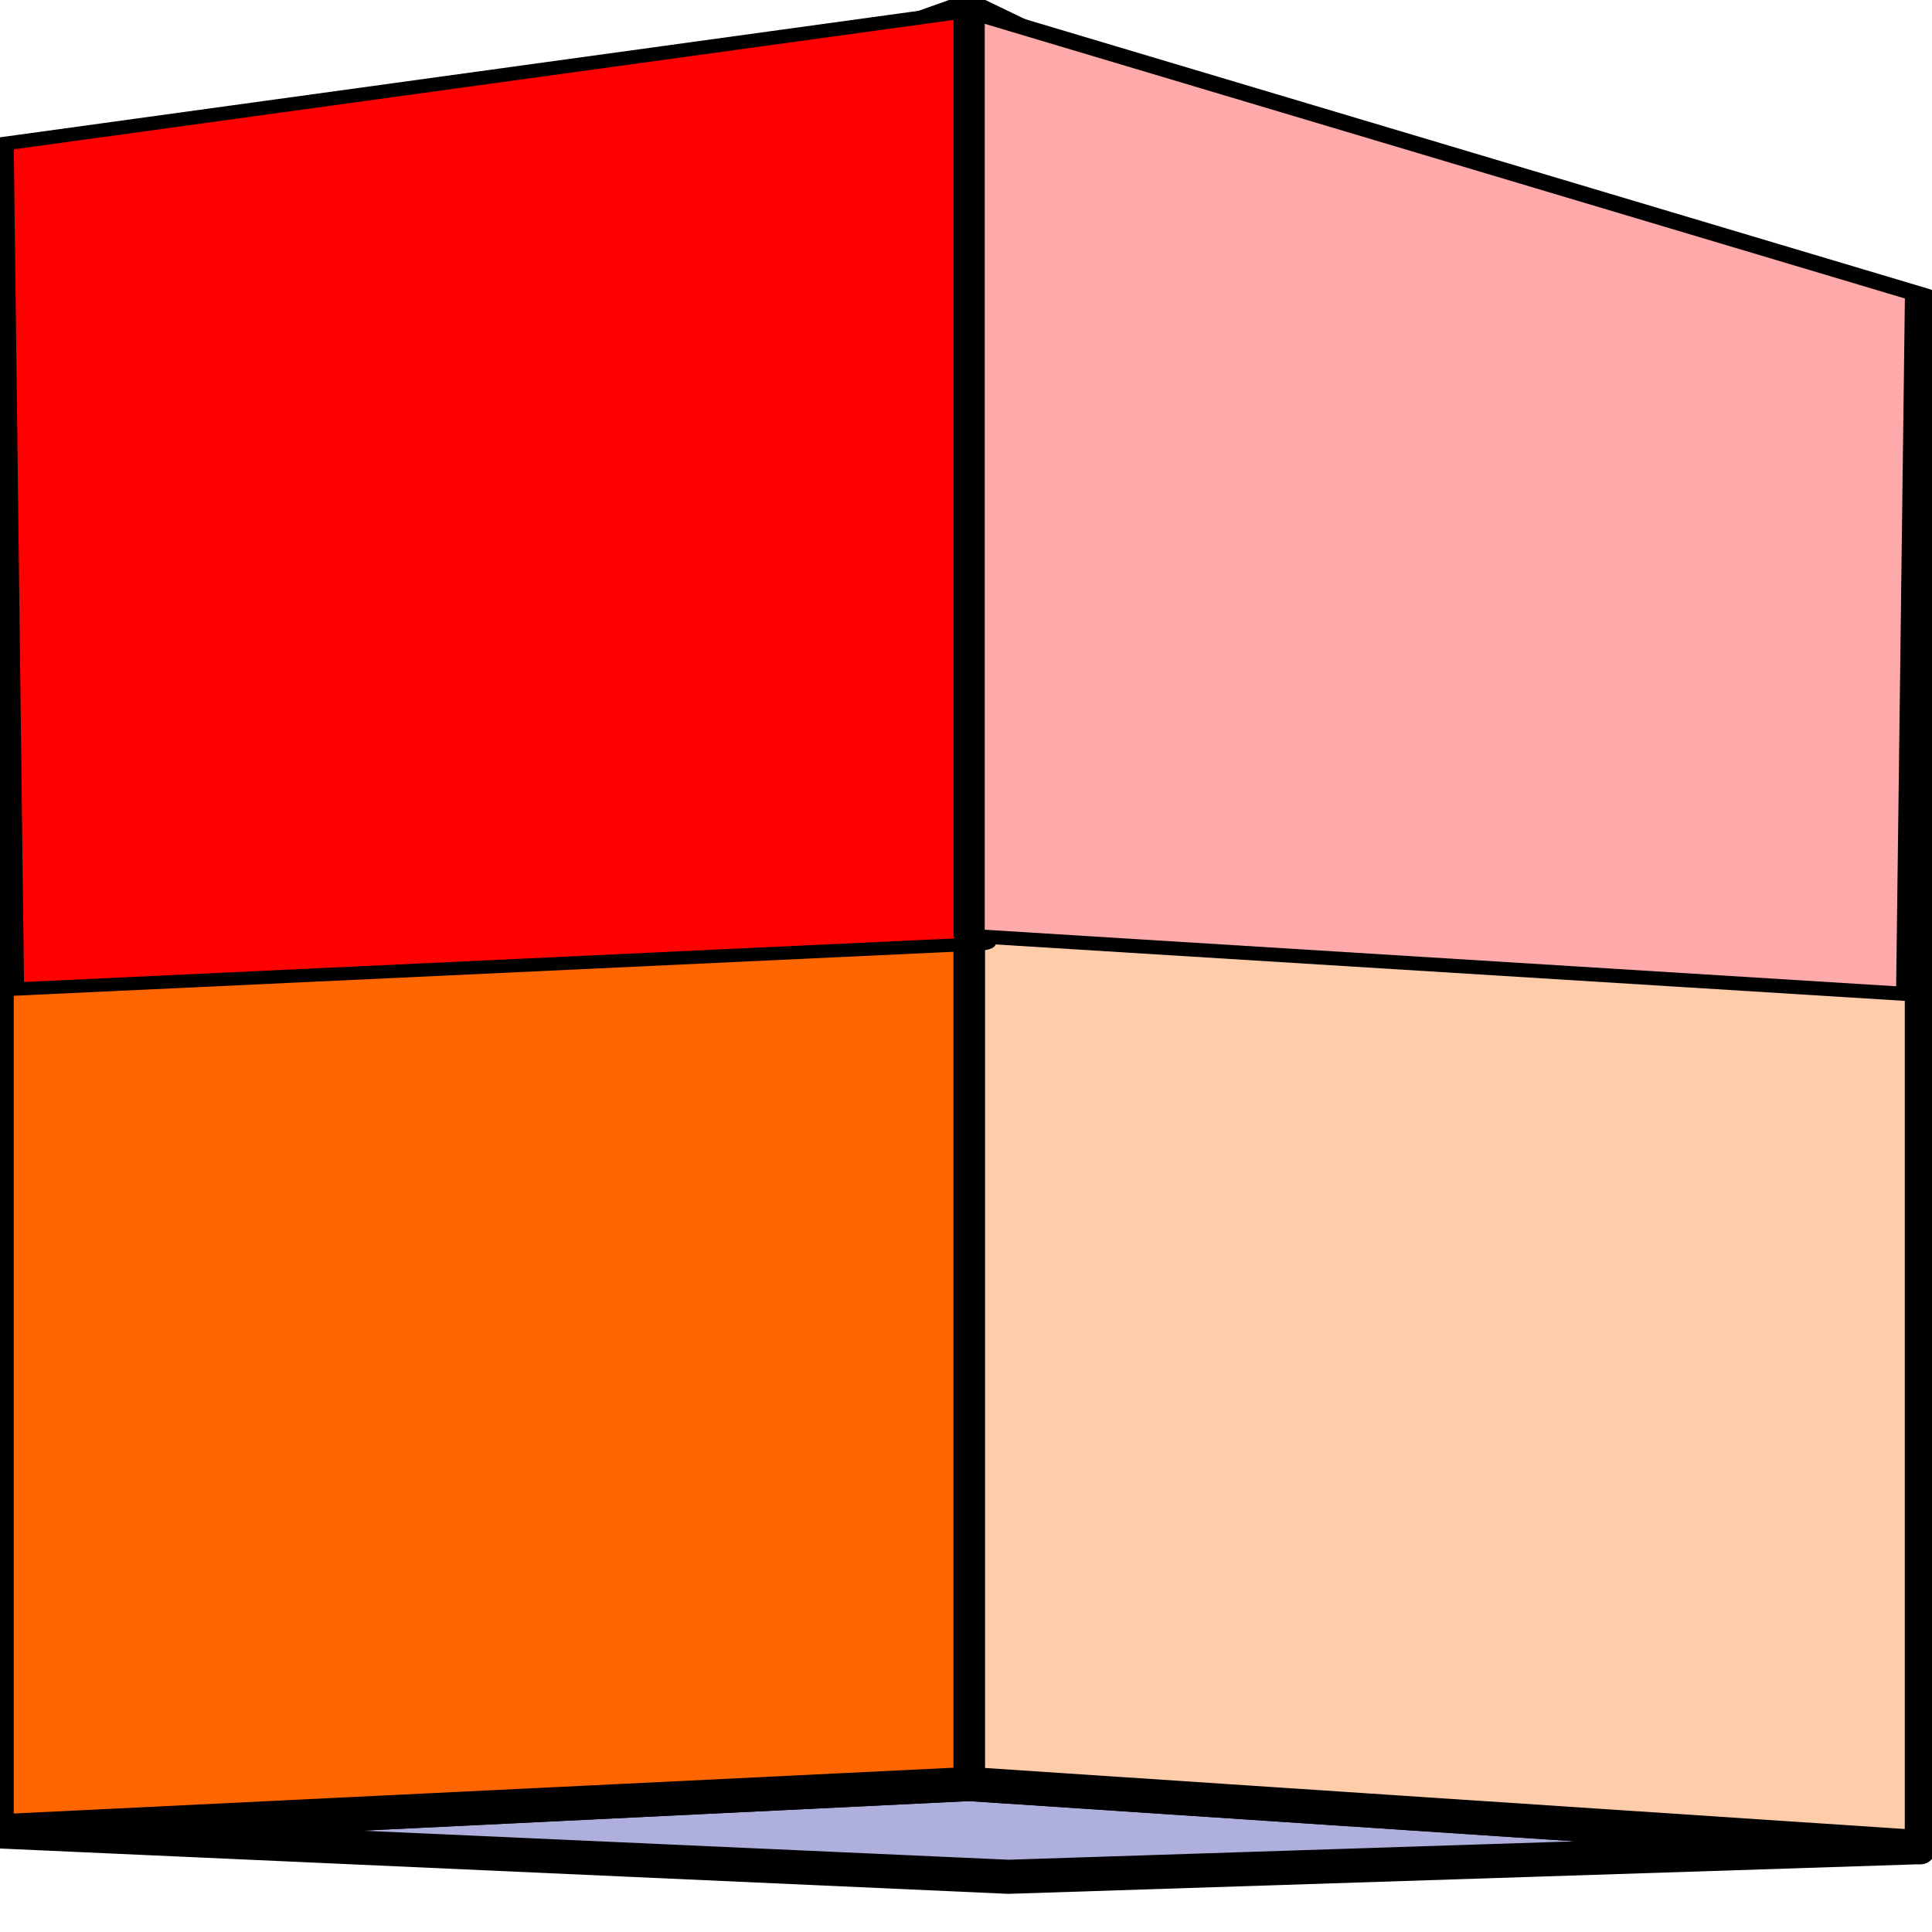
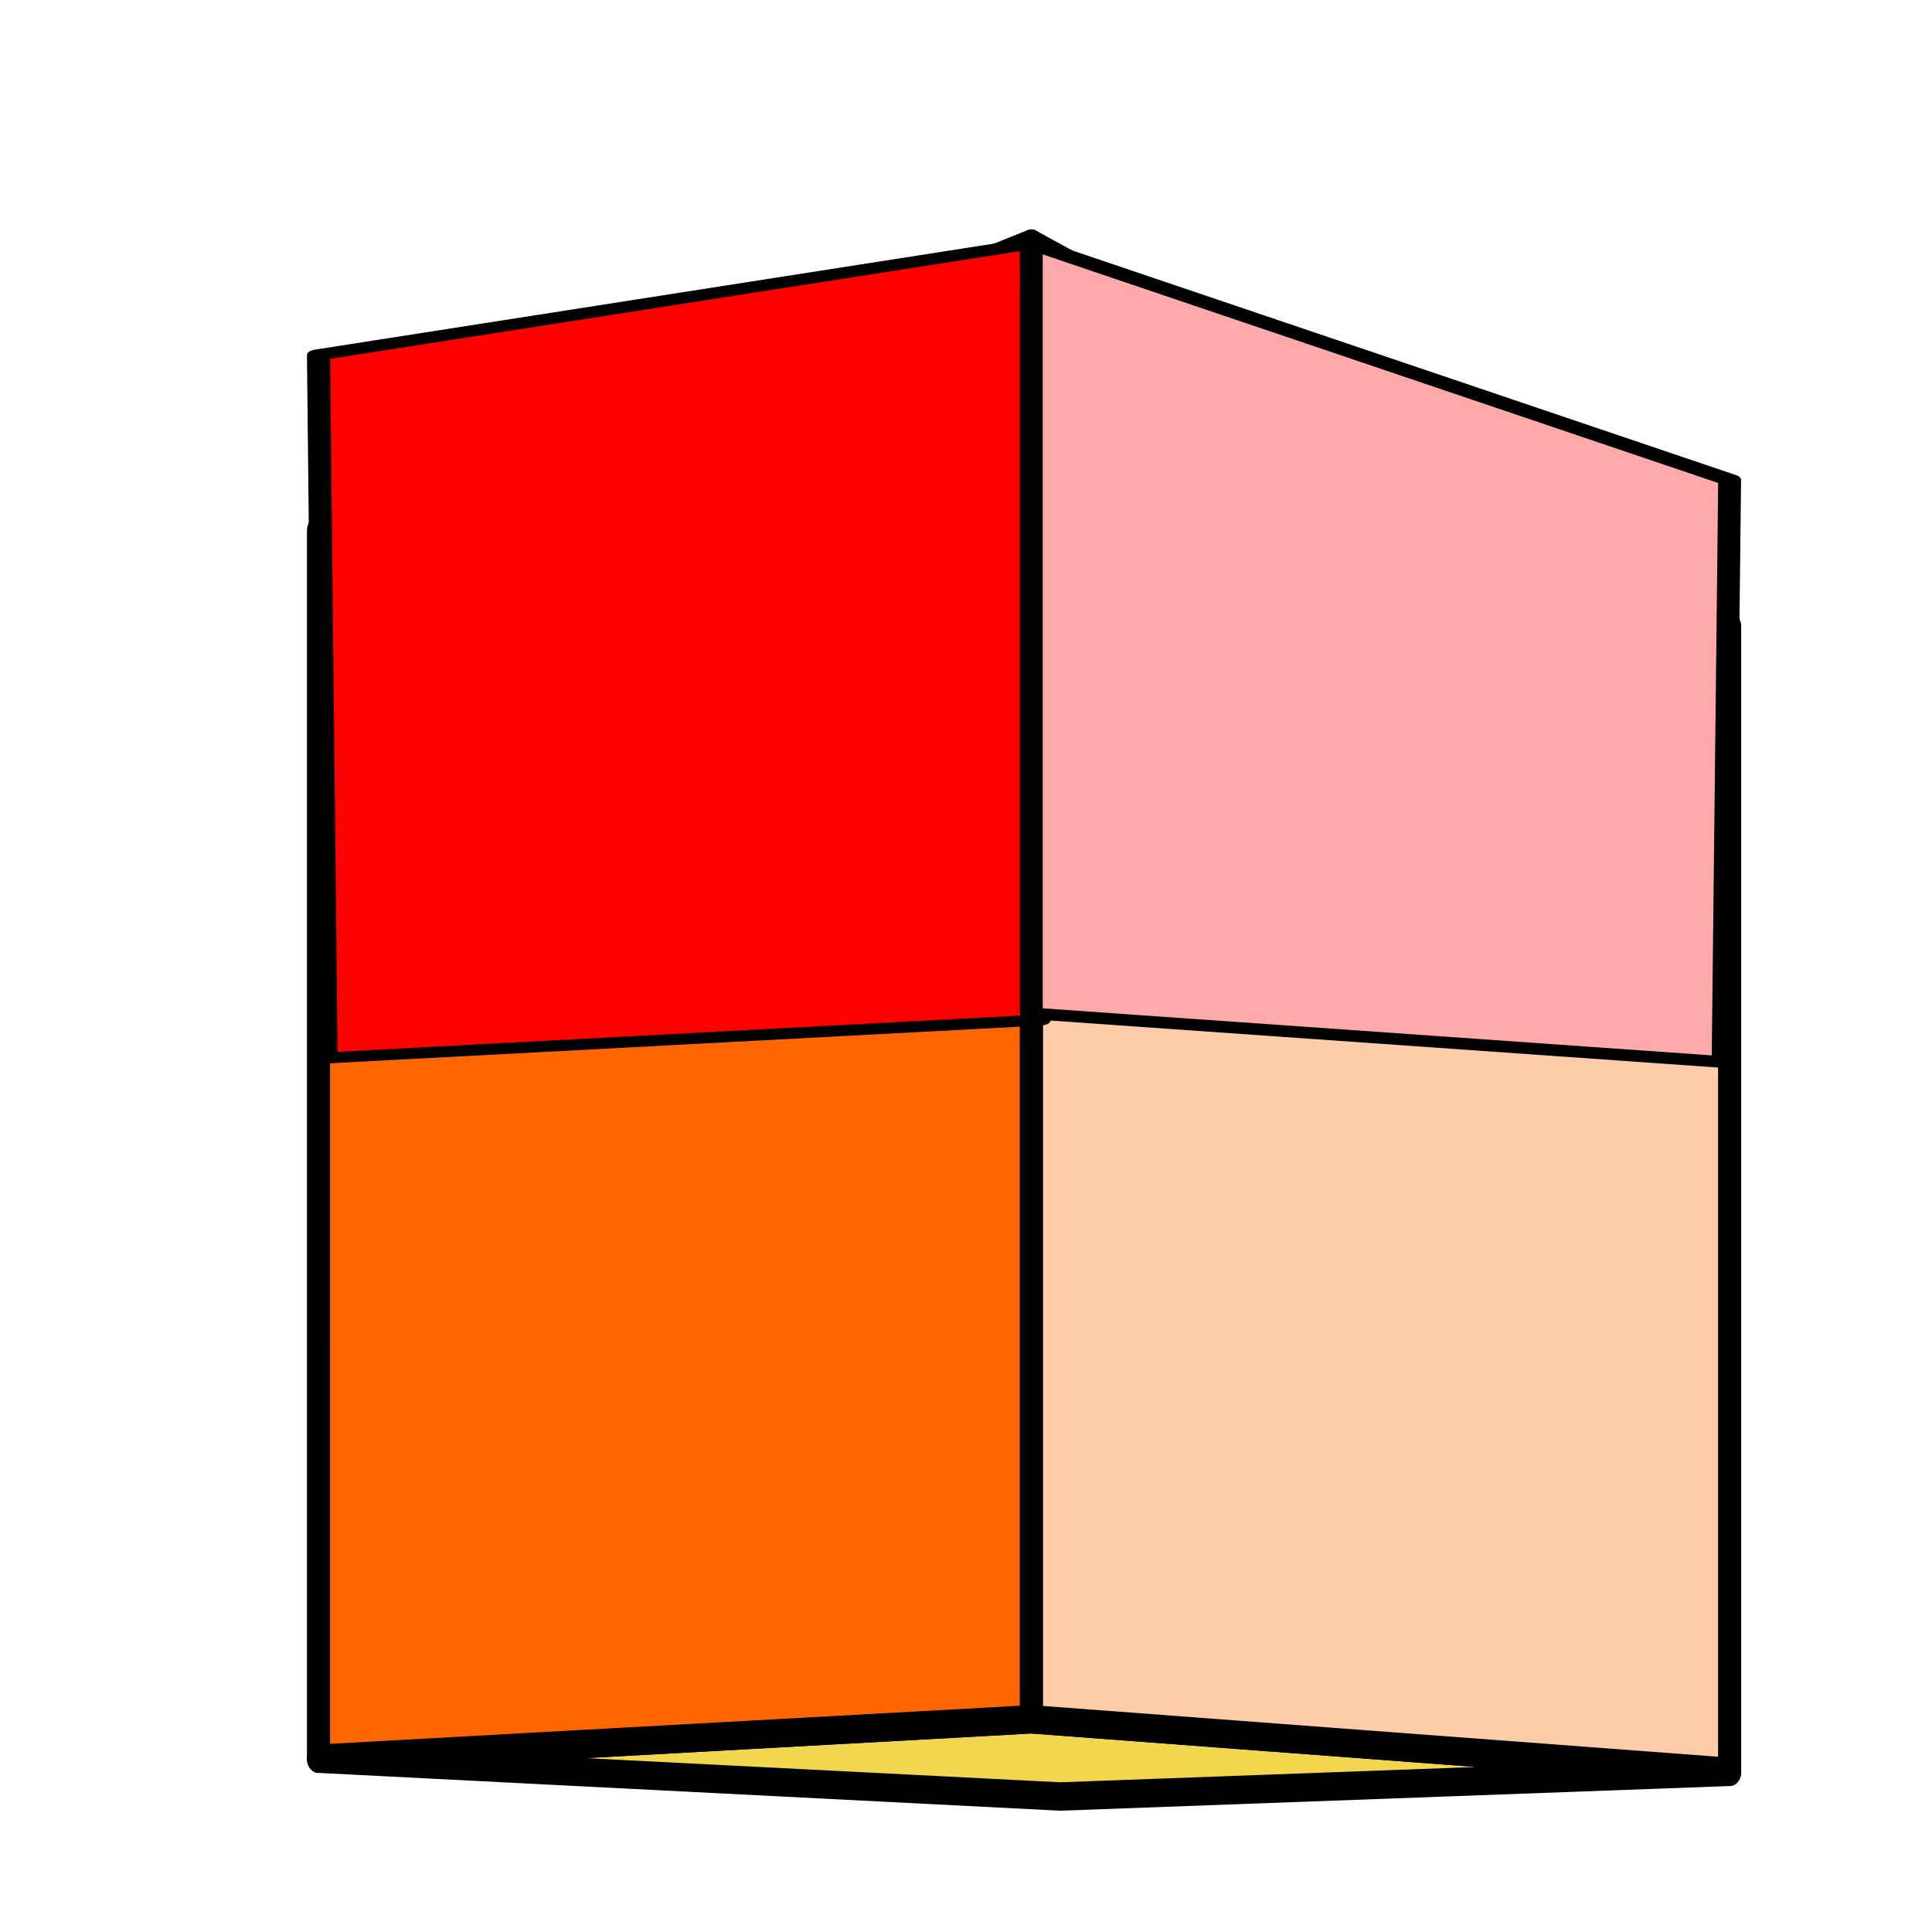
<svg xmlns="http://www.w3.org/2000/svg" xmlns:ns1="http://www.openswatchbook.org/uri/2009/osb" width="64" height="64" viewBox="0 0 16.933 16.933" version="1.1" id="svg4562">
  <defs id="defs4556">
    <linearGradient id="linearGradient5113" ns1:paint="solid">
      <stop style="stop-color:#000000;stop-opacity:1;" offset="0" id="stop5111" />
    </linearGradient>
  </defs>
  <g id="layer1" transform="translate(0,-280.0666)">
-     <g id="g1129" transform="matrix(0.1108683,0,0,0.1202132,-3.055287,269.8213)">
+     <g id="g1129" transform="matrix(0.08137805,0,0,0.1000452,0.5616678,273.5961)">
      <g style="fill:#4d4d4d;fill-opacity:1;stroke:#000000;stroke-width:2.487;stroke-linecap:round;stroke-linejoin:bevel;stroke-miterlimit:4;stroke-dasharray:none;paint-order:fill markers stroke" id="g1067">
        <path points="27.401,218.746 107.287,222.059 107.287,135.285 27.401,111.155 " d="m 27.401,111.155 v 107.591 l 79.886,3.312 v -86.774 z" style="fill:#353564;fill-rule:evenodd;stroke:none;stroke-linejoin:round" id="path1069" />
        <path points="179.38,119.546 179.38,219.898 107.287,222.059 107.287,135.285 " d="m 107.287,135.285 72.094,-15.739 v 100.352 l -72.094,2.161 z" style="fill:#e9e9ff;fill-rule:evenodd;stroke:none;stroke-linejoin:round" id="path1079" />
        <path points="104.172,86.014 179.38,119.546 107.287,135.285 27.401,111.155 " d="m 27.401,111.155 76.772,-25.141 75.208,33.532 -72.094,15.739 z" style="fill:#4d4d9f;fill-rule:evenodd;stroke:none;stroke-linejoin:round" id="path1071" />
-         <path points="104.172,215.295 179.38,219.898 107.287,222.059 27.401,218.746 " d="m 27.401,218.746 76.772,-3.451 75.208,4.603 -72.094,2.161 z" style="fill:#afafde;fill-rule:evenodd;stroke:#000000;stroke-linejoin:round;stroke-opacity:1" id="path1077" />
+         <path points="104.172,215.295 179.38,219.898 107.287,222.059 27.401,218.746 " d="m 27.401,218.746 76.772,-3.451 75.208,4.603 -72.094,2.161 z" style="fill:#f1d64e;fill-rule:evenodd;stroke:#000000;stroke-linejoin:round;stroke-opacity:1;fill-opacity:1" id="path1077" />
        <path points="104.172,215.295 179.38,219.898 179.38,119.546 104.172,86.014 " d="M 104.172,86.014 V 215.295 l 75.208,4.603 V 119.546 Z" style="fill:#ffccaa;fill-rule:evenodd;stroke:#000000;stroke-linejoin:round;stroke-opacity:1" id="path1075" />
        <path points="104.172,86.014 104.172,215.295 27.401,218.746 27.401,111.155 " d="M 27.401,111.155 104.172,86.014 V 215.295 l -76.772,3.451 z" style="fill:#ff6600;fill-rule:evenodd;stroke:#000000;stroke-linejoin:round;stroke-opacity:1" id="path1073" />
      </g>
      <path id="path1085" d="m 26.727,157.753 76.775,-20.572 75.177,20.535" style="fill:none;stroke:#000000;stroke-width:0.265px;stroke-linecap:butt;stroke-linejoin:miter;stroke-opacity:1" />
      <path id="path1073-3" d="M 28.218,269.958 27.401,111.155 104.172,86.014 105.025,261.401 Z" style="fill:#ff0000;fill-opacity:1;fill-rule:evenodd;stroke:#000000;stroke-width:2.487;stroke-linecap:round;stroke-linejoin:round;stroke-miterlimit:4;stroke-dasharray:none;stroke-opacity:1;paint-order:fill markers stroke" transform="matrix(1,0,0,0.3878656,-3.8370477e-7,52.65221)" />
-       <path id="path1075-0" d="m 104.172,92.344 0,165.354 75.208,10.457 0.708,-125.049 z" style="fill:#ffaaaa;fill-opacity:1;fill-rule:evenodd;stroke:#000000;stroke-width:2.487;stroke-linecap:round;stroke-linejoin:round;stroke-miterlimit:4;stroke-dasharray:none;stroke-opacity:1;paint-order:fill markers stroke" transform="matrix(0.9906761,0,0,0.4078327,0.9712927,48.35338)" />
+       <path id="path1075-0" d="M 104.172,92.344 V 257.698 l 75.208,10.457 0.708,-125.049 z" style="fill:#ffaaaa;fill-opacity:1;fill-rule:evenodd;stroke:#000000;stroke-width:2.487;stroke-linecap:round;stroke-linejoin:round;stroke-miterlimit:4;stroke-dasharray:none;stroke-opacity:1;paint-order:fill markers stroke" transform="matrix(0.9906761,0,0,0.4078327,0.9712927,48.35338)" />
    </g>
  </g>
</svg>
